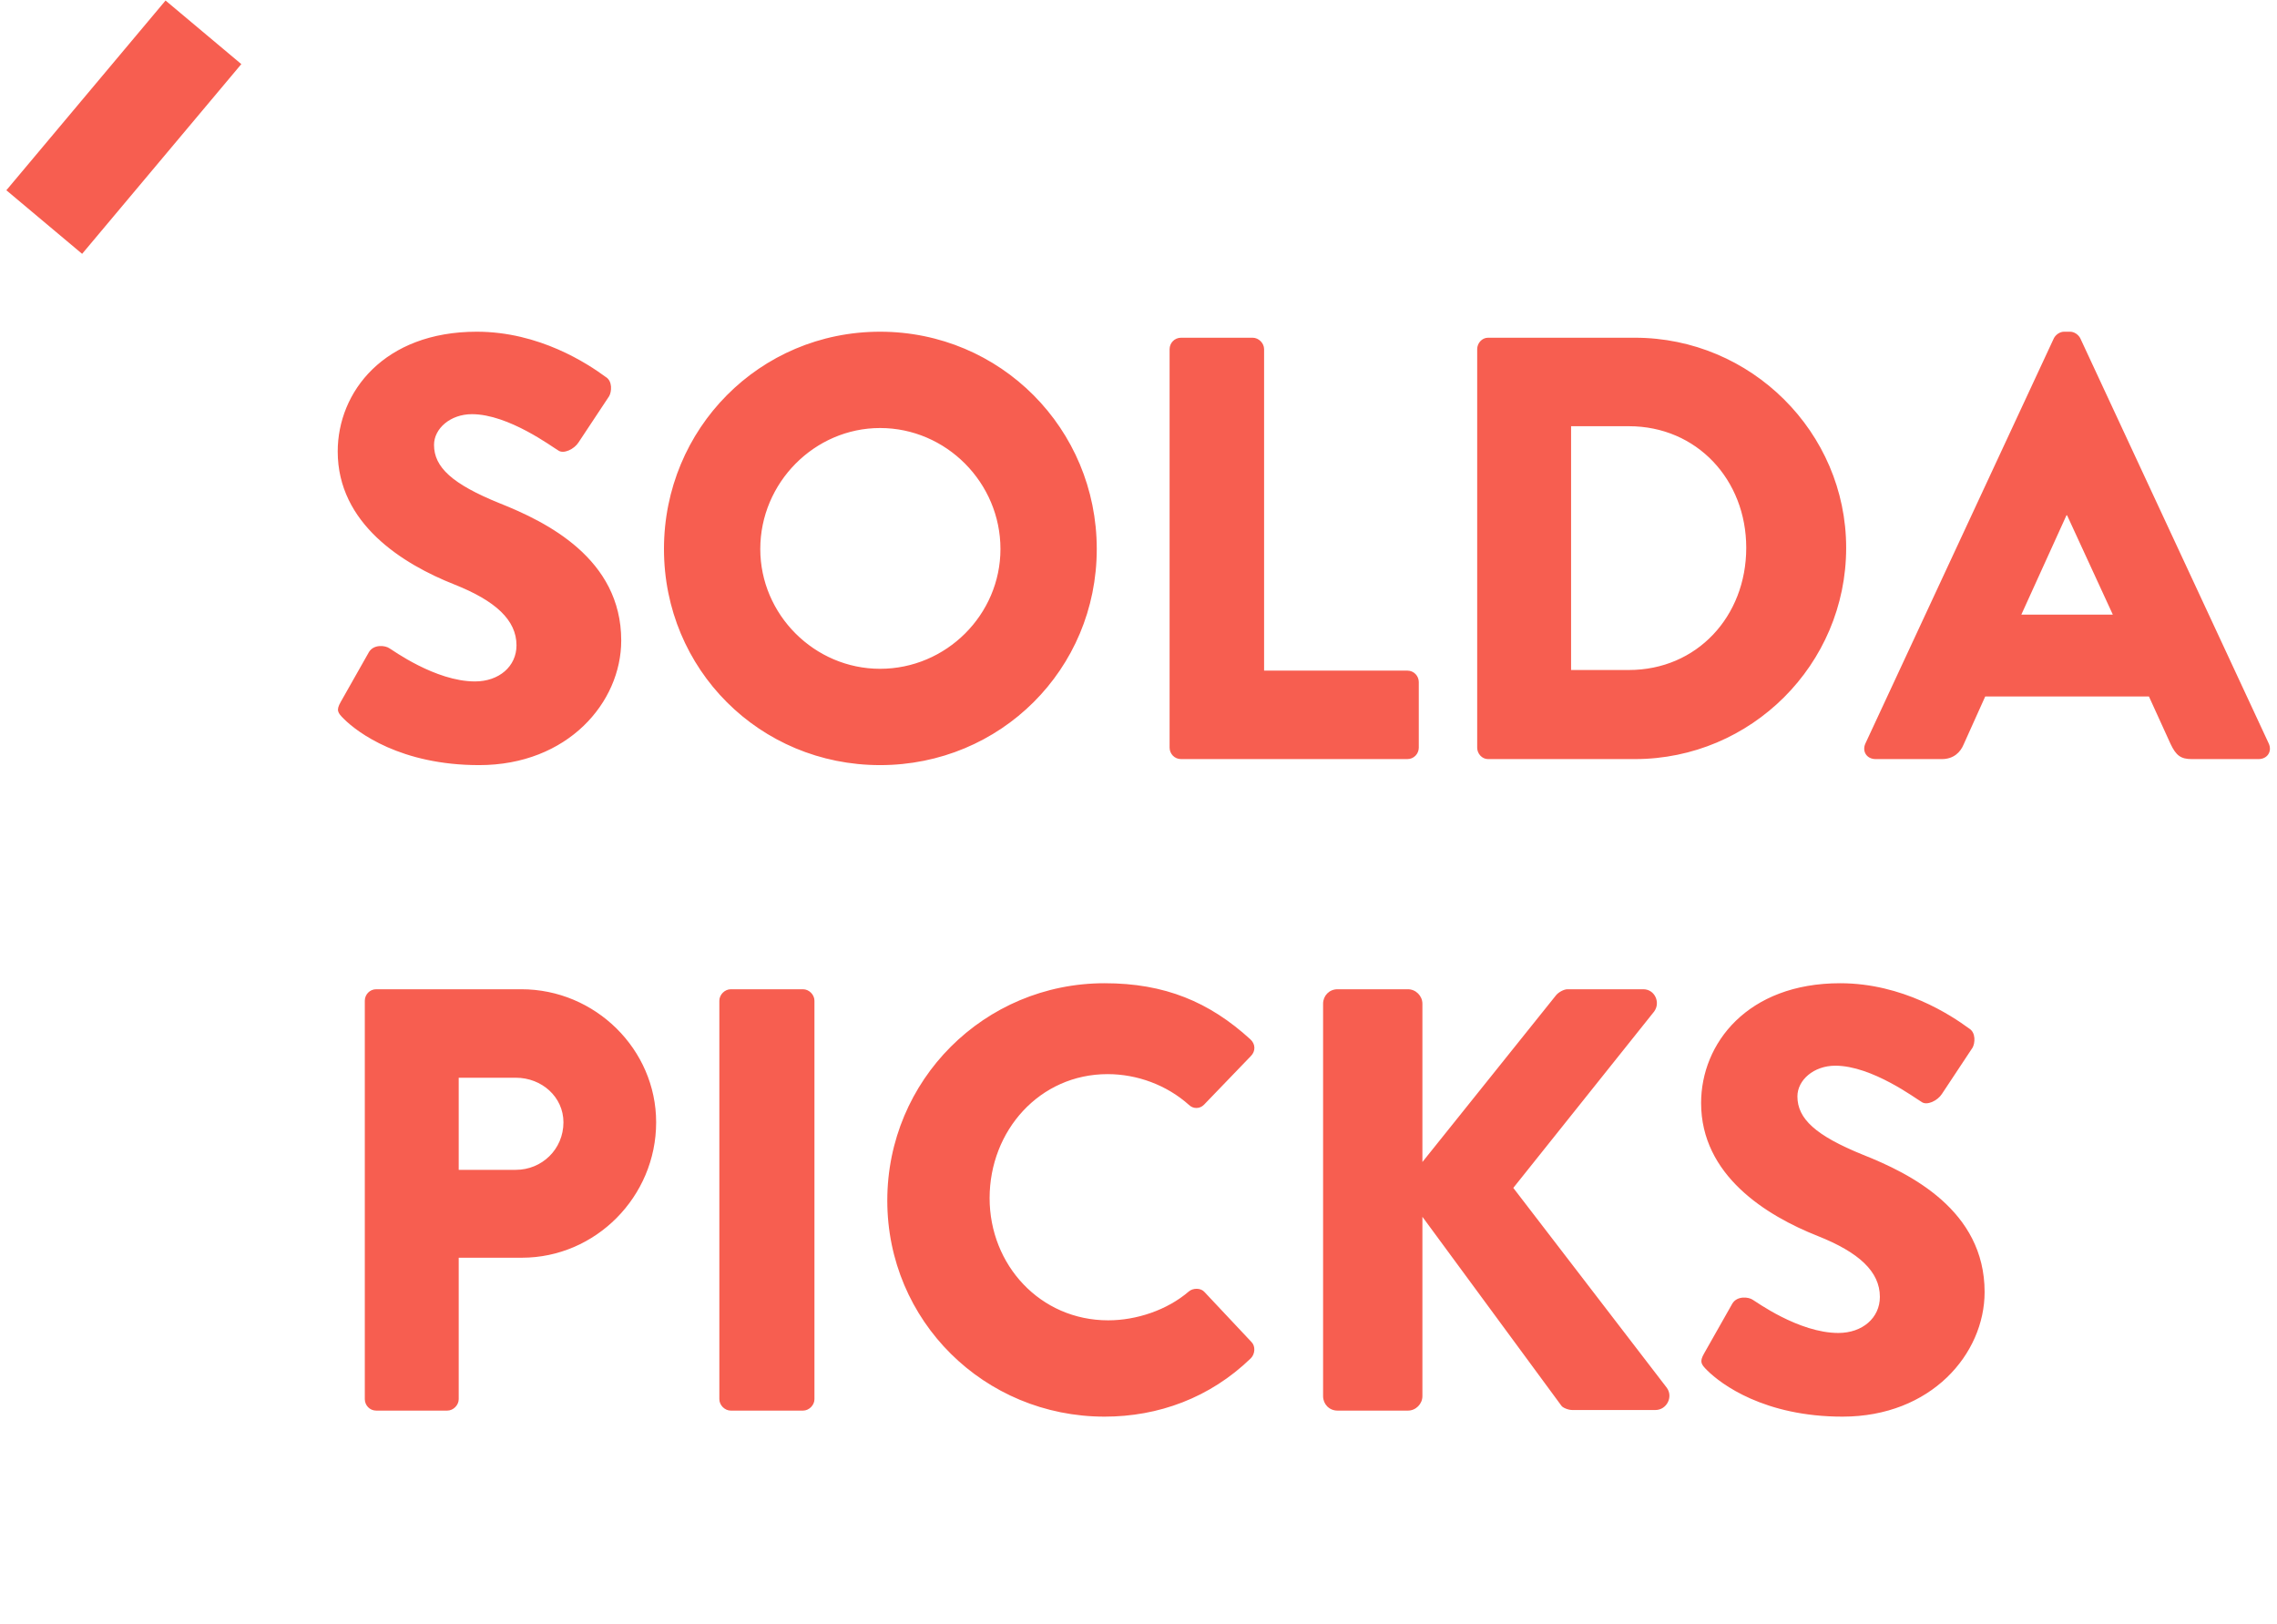
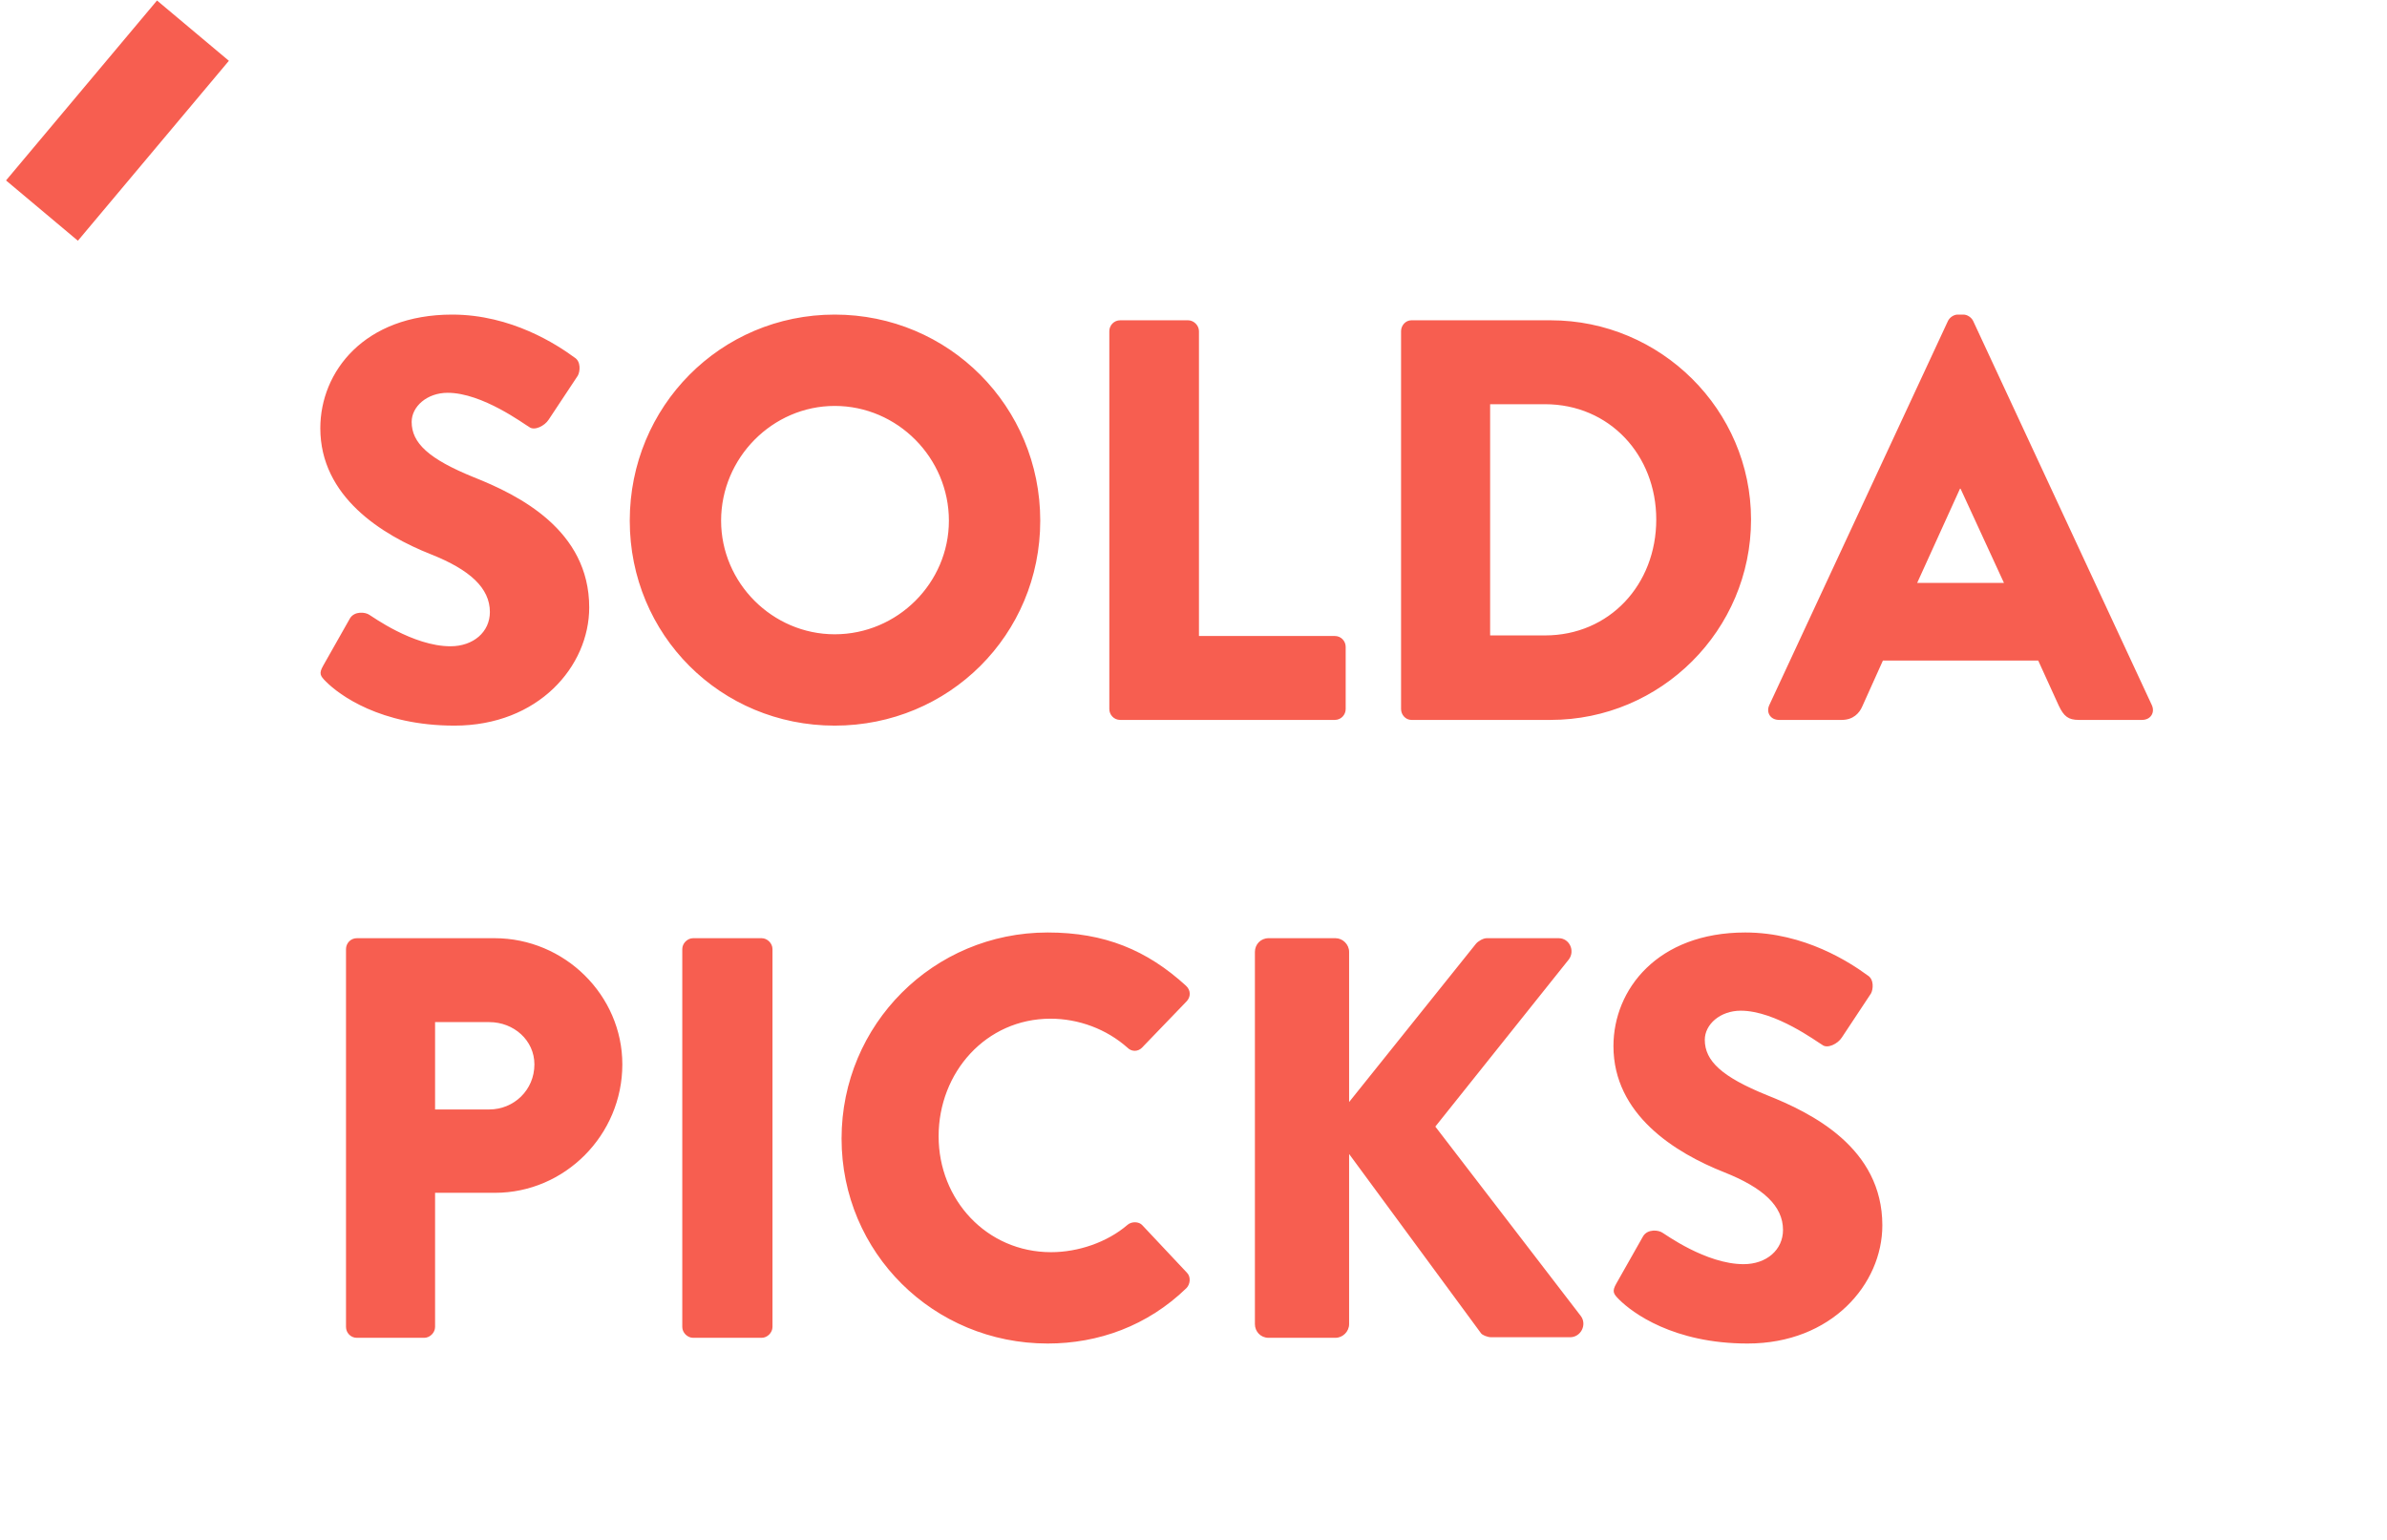
- <svg xmlns="http://www.w3.org/2000/svg" width="209px" height="149px" viewBox="0 0 209 149" version="1.1">
+ <svg xmlns="http://www.w3.org/2000/svg" width="231px" height="149px" viewBox="0 0 231 149" version="1.1">
  <defs />
  <g id="Page-1" stroke="none" stroke-width="1" fill="none" fill-rule="evenodd">
    <g id="header" transform="translate(-37, -34)" fill="#F75E50">
      <g id="SOLDA-+-Rectangle-1-+-Rectangle-1-Copy" transform="translate(37, 34)">
        <rect id="Rectangle-1" transform="translate(11.36656, 11.67327) rotate(-50) translate(-11.36656, -11.67327) " x="0" y="7.134" width="22.733" height="9.079" />
        <path d="M31.551,65.972 C32.822,67.242 36.8,70.226 43.982,70.226 C52.104,70.226 57.021,64.48 57.021,58.789 C57.021,51.275 50.17,47.905 45.861,46.192 C41.496,44.424 39.838,42.877 39.838,40.833 C39.838,39.341 41.33,38.015 43.319,38.015 C46.689,38.015 50.723,41.054 51.22,41.33 C51.717,41.717 52.712,41.22 53.098,40.612 L55.916,36.358 C56.137,35.971 56.248,34.976 55.585,34.59 C53.927,33.374 49.507,30.446 43.761,30.446 C35.253,30.446 30.998,35.971 30.998,41.441 C30.998,48.071 36.965,51.772 41.717,53.651 C45.474,55.143 47.408,56.911 47.408,59.231 C47.408,61.165 45.805,62.546 43.595,62.546 C39.949,62.546 35.971,59.618 35.75,59.507 C35.363,59.231 34.313,59.121 33.871,59.839 L31.275,64.425 C30.833,65.198 30.998,65.419 31.551,65.972 L31.551,65.972 Z M60.944,50.391 C60.944,61.441 69.729,70.226 80.779,70.226 C91.829,70.226 100.669,61.441 100.669,50.391 C100.669,39.341 91.829,30.446 80.779,30.446 C69.729,30.446 60.944,39.341 60.944,50.391 L60.944,50.391 Z M69.784,50.391 C69.784,44.314 74.756,39.286 80.779,39.286 C86.856,39.286 91.829,44.314 91.829,50.391 C91.829,56.413 86.856,61.386 80.779,61.386 C74.756,61.386 69.784,56.413 69.784,50.391 L69.784,50.391 Z M107.354,68.624 C107.354,69.176 107.796,69.673 108.404,69.673 L129.178,69.673 C129.785,69.673 130.227,69.176 130.227,68.624 L130.227,62.601 C130.227,62.049 129.785,61.552 129.178,61.552 L116.028,61.552 L116.028,32.048 C116.028,31.496 115.531,30.998 114.978,30.998 L108.404,30.998 C107.796,30.998 107.354,31.496 107.354,32.048 L107.354,68.624 Z M135.587,68.624 C135.587,69.176 136.029,69.673 136.581,69.673 L150.062,69.673 C160.725,69.673 169.455,60.999 169.455,50.281 C169.455,39.673 160.725,30.998 150.062,30.998 L136.581,30.998 C136.029,30.998 135.587,31.496 135.587,32.048 L135.587,68.624 Z M144.206,61.496 L144.206,39.12 L149.51,39.12 C155.753,39.12 160.283,44.037 160.283,50.281 C160.283,56.579 155.753,61.496 149.51,61.496 L144.206,61.496 Z M172.162,69.673 L178.24,69.673 C179.345,69.673 179.952,69.01 180.229,68.347 L182.218,63.927 L197.246,63.927 L199.235,68.292 C199.732,69.342 200.174,69.673 201.168,69.673 L207.301,69.673 C208.13,69.673 208.572,68.955 208.24,68.237 L190.947,31.054 C190.781,30.722 190.395,30.446 190.008,30.446 L189.455,30.446 C189.069,30.446 188.682,30.722 188.516,31.054 L171.223,68.237 C170.891,68.955 171.333,69.673 172.162,69.673 L172.162,69.673 Z M185.533,56.413 L189.676,47.297 L189.732,47.297 L193.931,56.413 L185.533,56.413 Z M33.485,128.424 C33.485,128.976 33.927,129.473 34.534,129.473 L41.054,129.473 C41.606,129.473 42.104,128.976 42.104,128.424 L42.104,115.44 L47.905,115.44 C54.645,115.44 60.226,109.86 60.226,103.009 C60.226,96.323 54.645,90.798 47.85,90.798 L34.534,90.798 C33.927,90.798 33.485,91.296 33.485,91.848 L33.485,128.424 Z M42.104,107.373 L42.104,98.92 L47.352,98.92 C49.728,98.92 51.717,100.688 51.717,103.009 C51.717,105.495 49.728,107.373 47.352,107.373 L42.104,107.373 Z M66.027,128.424 C66.027,128.976 66.524,129.473 67.077,129.473 L73.707,129.473 C74.259,129.473 74.756,128.976 74.756,128.424 L74.756,91.848 C74.756,91.296 74.259,90.798 73.707,90.798 L67.077,90.798 C66.524,90.798 66.027,91.296 66.027,91.848 L66.027,128.424 Z M81.442,110.191 C81.442,121.241 90.337,130.026 101.387,130.026 C106.304,130.026 111.056,128.313 114.813,124.667 C115.199,124.28 115.255,123.562 114.868,123.175 L110.558,118.589 C110.227,118.202 109.509,118.202 109.122,118.534 C107.133,120.247 104.315,121.186 101.718,121.186 C95.475,121.186 90.834,116.103 90.834,109.97 C90.834,103.782 95.42,98.589 101.663,98.589 C104.37,98.589 107.078,99.583 109.122,101.406 C109.509,101.793 110.116,101.793 110.503,101.406 L114.813,96.931 C115.255,96.489 115.255,95.826 114.757,95.384 C111,91.959 106.912,90.246 101.387,90.246 C90.337,90.246 81.442,99.141 81.442,110.191 L81.442,110.191 Z M121.443,128.147 C121.443,128.866 121.995,129.473 122.769,129.473 L129.233,129.473 C129.951,129.473 130.559,128.866 130.559,128.147 L130.559,111.683 L143.322,129.031 C143.432,129.197 143.929,129.418 144.316,129.418 L151.941,129.418 C152.99,129.418 153.598,128.203 152.99,127.374 L138.902,109.031 L151.83,92.843 C152.438,92.014 151.885,90.798 150.836,90.798 L143.874,90.798 C143.543,90.798 143.045,91.075 142.824,91.351 L130.559,106.655 L130.559,92.124 C130.559,91.406 129.951,90.798 129.233,90.798 L122.769,90.798 C121.995,90.798 121.443,91.406 121.443,92.124 L121.443,128.147 Z M156.692,125.772 C157.963,127.042 161.941,130.026 169.123,130.026 C177.245,130.026 182.162,124.28 182.162,118.589 C182.162,111.075 175.311,107.705 171.002,105.992 C166.637,104.224 164.98,102.677 164.98,100.633 C164.98,99.141 166.471,97.815 168.46,97.815 C171.831,97.815 175.864,100.854 176.361,101.13 C176.858,101.517 177.853,101.02 178.24,100.412 L181.057,96.158 C181.278,95.771 181.389,94.776 180.726,94.39 C179.068,93.174 174.648,90.246 168.902,90.246 C160.394,90.246 156.14,95.771 156.14,101.241 C156.14,107.871 162.107,111.572 166.858,113.451 C170.615,114.943 172.549,116.711 172.549,119.031 C172.549,120.965 170.947,122.346 168.737,122.346 C165.09,122.346 161.112,119.418 160.891,119.307 C160.504,119.031 159.455,118.921 159.013,119.639 L156.416,124.225 C155.974,124.998 156.14,125.219 156.692,125.772 L156.692,125.772 Z" id="SOLDA" />
      </g>
    </g>
  </g>
</svg>
